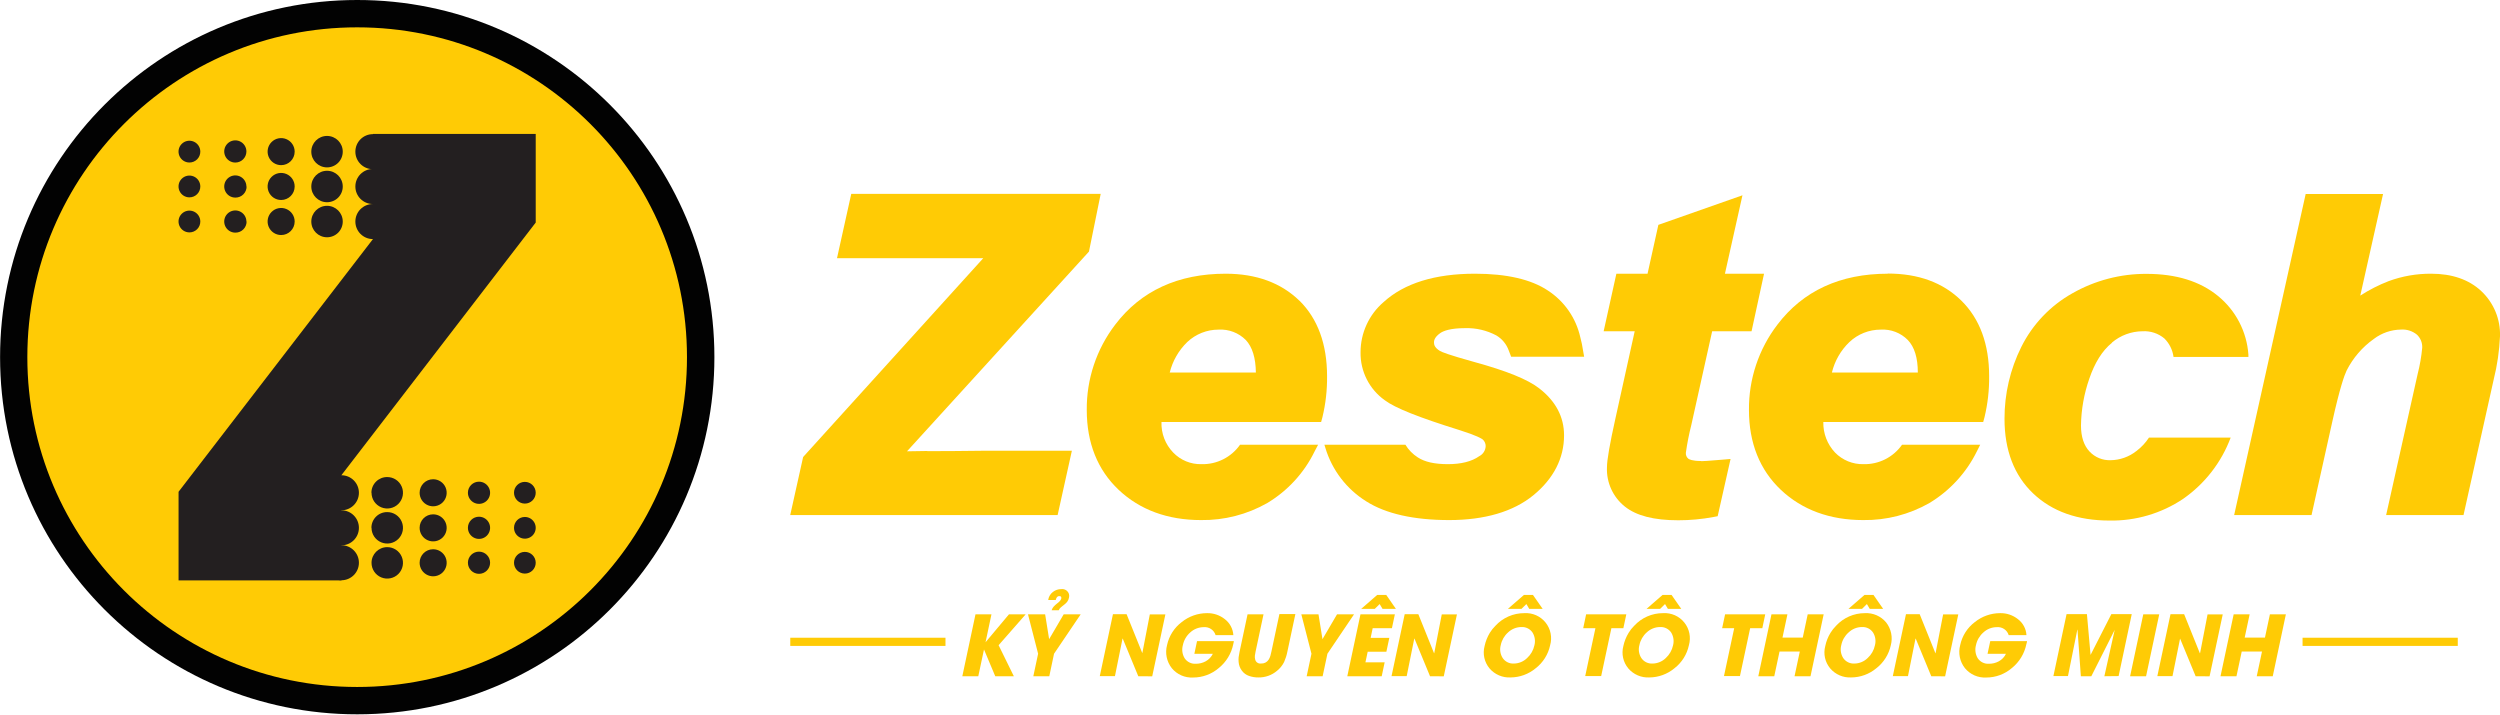
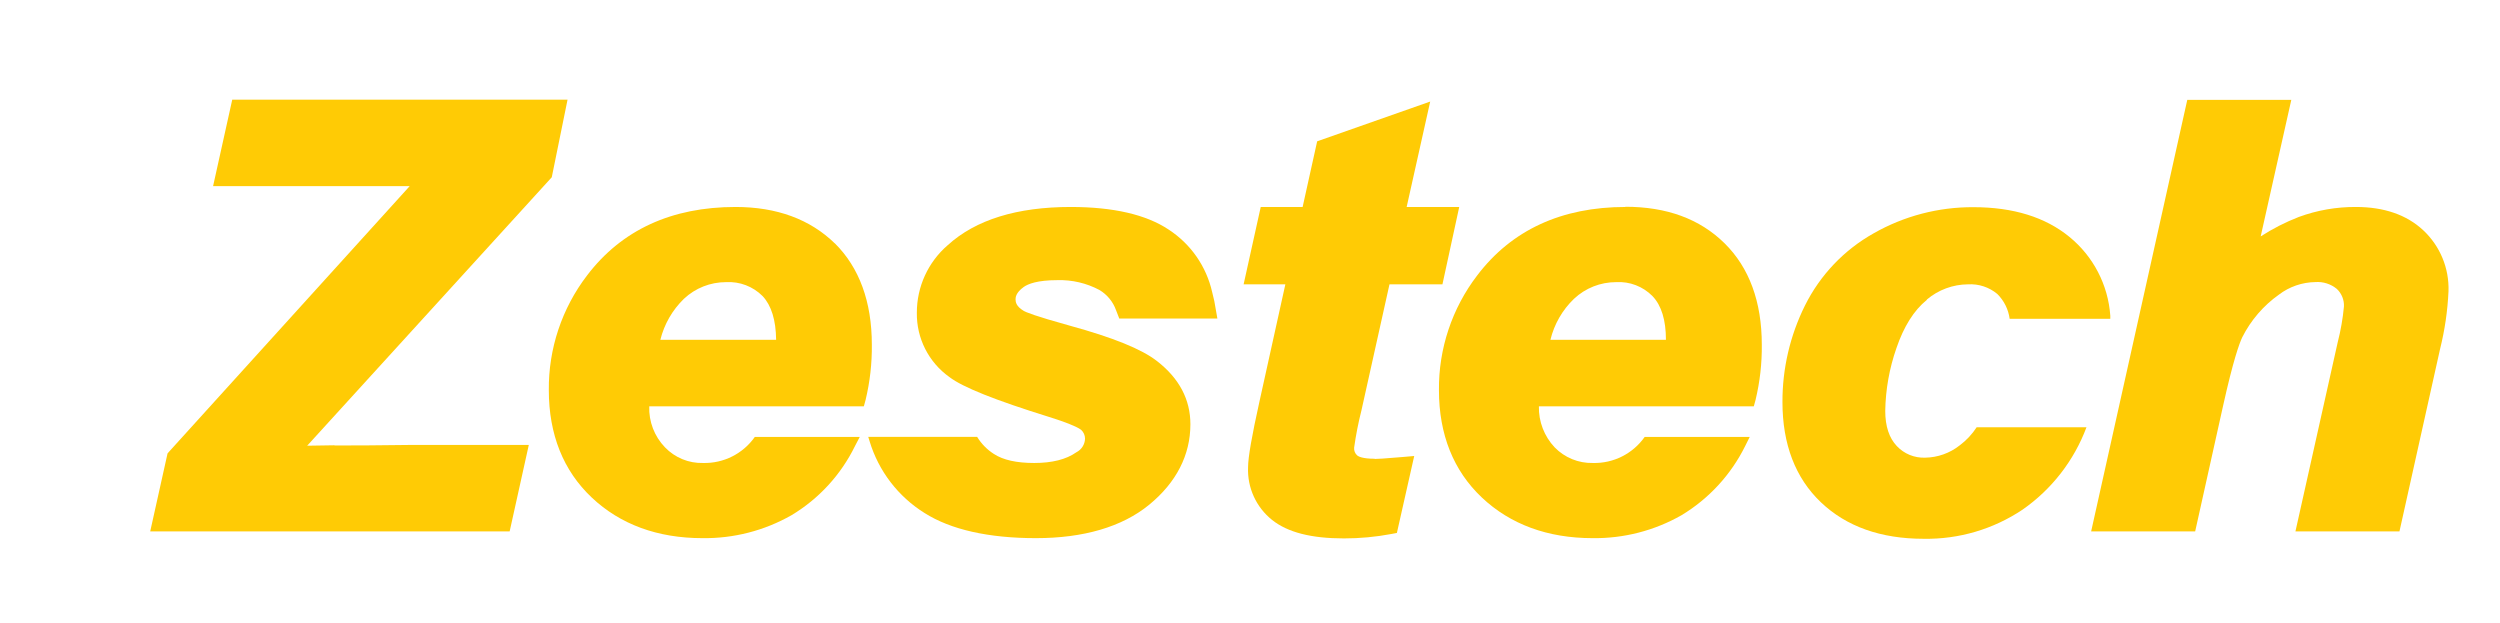
- <svg xmlns="http://www.w3.org/2000/svg" viewBox="0 0 626.4 178.97">
-   <defs>
-     <style>.cls-1{fill:#ffcb05;}.cls-2{fill:#020202;}.cls-3{fill:#231f20;}</style>
-   </defs>
-   <g id="Layer_2" data-name="Layer 2">
-     <g id="Layer_1-2" data-name="Layer 1">
-       <path class="cls-1" d="M232.35,113l-5.09.08,45.29-49.71.3-.33,2.94-14.46h-62.5l-3.57,16.11h36.65L201.51,114.2l-.28.32L198,129.05h67l3.57-16.12H247.18q-9.45.12-14.83.11" />
-       <path class="cls-1" d="M325.62,75.38c-4.61-4.5-10.82-6.8-18.51-6.8-11.91,0-21.24,4.28-27.68,12.76a34.65,34.65,0,0,0-7.13,21.4c0,8.23,2.7,15,8,20s12.25,7.57,20.63,7.57a32.65,32.65,0,0,0,16.6-4.27,30.85,30.85,0,0,0,11.85-12.92l.88-1.68H310.7a11.43,11.43,0,0,1-9.65,4.86,9.48,9.48,0,0,1-7.1-2.92,10.46,10.46,0,0,1-2.93-7.64h40l.33-1.21a42,42,0,0,0,1.16-10.28c0-8-2.33-14.37-6.91-18.91m-32.51,18a16,16,0,0,1,4.39-7.64,11.43,11.43,0,0,1,7.86-3.11,8.9,8.9,0,0,1,6.81,2.6c1.64,1.75,2.48,4.49,2.52,8.15Z" />
-       <path class="cls-1" d="M360.81,83.5c.81-.58,2.56-1.28,6.29-1.28a15.69,15.69,0,0,1,7.83,1.83,7.2,7.2,0,0,1,3.1,3.77l.48,1.24h0l.12.32h18.29l-.57-3.25h0l-.4-1.67a18.86,18.86,0,0,0-8.12-11.67c-4.18-2.79-10.32-4.21-18.26-4.21-10,0-17.7,2.38-22.89,7.1a16.58,16.58,0,0,0-5.78,12.61,14.44,14.44,0,0,0,6.08,12c2.49,1.9,8.55,4.31,18.54,7.42,4.57,1.43,5.74,2.2,6,2.41a2.23,2.23,0,0,1,.73,1.65,2.94,2.94,0,0,1-1.61,2.53c-1.9,1.35-4.57,2-7.86,2s-5.79-.55-7.53-1.69a9.76,9.76,0,0,1-3.11-3.18h-20.3l.25.81a23.91,23.91,0,0,0,10.24,13.38c4.9,3.11,11.93,4.69,20.78,4.69s16.05-2.09,21.1-6.23,7.68-9.25,7.68-15c0-4.61-2.08-8.56-6.22-11.77-2.85-2.23-8.18-4.39-16.31-6.62-6.44-1.79-8.15-2.49-8.6-2.78-1.31-.8-1.46-1.57-1.46-2.09,0-.33,0-1.24,1.54-2.34" />
-       <path class="cls-1" d="M426.23,115.51c-2.25,0-3-.42-3.23-.6a1.73,1.73,0,0,1-.59-1.47,65.1,65.1,0,0,1,1.36-6.93L429,83h9.87L442,68.58h-9.8l4.39-19.65-21.07,7.41-2.71,12.24H405L401.81,83h7.78l-4.83,21.86c-1.42,6.39-2.12,10.4-2.12,12.24a11.93,11.93,0,0,0,4.48,9.82c2.9,2.31,7.28,3.44,13.39,3.44a47.52,47.52,0,0,0,8.82-.82l1.05-.2L433.61,115l-2.2.19c-3.45.3-4.73.36-5.18.36" />
-       <path class="cls-1" d="M473,68.58c-11.89,0-21.22,4.28-27.65,12.76a34.65,34.65,0,0,0-7.13,21.4c0,8.23,2.7,15,8,20s12.26,7.57,20.64,7.57a32.59,32.59,0,0,0,16.57-4.27,31.23,31.23,0,0,0,11.88-12.92l.84-1.68H476.57a11.44,11.44,0,0,1-9.66,4.86,9.62,9.62,0,0,1-7.13-2.92,10.79,10.79,0,0,1-2.93-7.64h40.06l.33-1.21a42,42,0,0,0,1.16-10.28c0-8-2.34-14.37-6.95-18.91s-10.78-6.8-18.5-6.8M459,93.34a15.7,15.7,0,0,1,4.39-7.64,11.43,11.43,0,0,1,7.86-3.11,8.78,8.78,0,0,1,6.77,2.6c1.68,1.75,2.51,4.49,2.51,8.15Z" />
-       <path class="cls-1" d="M529.16,85.84A12,12,0,0,1,536.84,83a7.81,7.81,0,0,1,5.45,1.79,8,8,0,0,1,2.31,4.64h18.76l0-.58a20.84,20.84,0,0,0-7.64-14.71c-4.47-3.66-10.46-5.52-17.85-5.52a37.15,37.15,0,0,0-18.62,4.87,31.54,31.54,0,0,0-12.8,13.45,40.14,40.14,0,0,0-4.2,18c0,7.87,2.41,14.16,7.17,18.69s11.18,6.8,19.16,6.8A32.13,32.13,0,0,0,547,125a32.65,32.65,0,0,0,11.92-15.36H538.45a13.16,13.16,0,0,1-3.14,3.36,10.65,10.65,0,0,1-6.48,2.31,6.88,6.88,0,0,1-5.26-2.16c-1.43-1.5-2.16-3.7-2.16-6.55a37.29,37.29,0,0,1,2.08-11.7c1.36-4,3.26-7.06,5.67-9" />
-       <path class="cls-1" d="M621.68,72.91c-3.09-2.88-7.32-4.33-12.53-4.33a30.38,30.38,0,0,0-10.65,1.86,39.26,39.26,0,0,0-7.11,3.63l5.71-25.46H577.71l-17.92,80.44h19.39l5.21-23.44c1.86-8.37,3-11.55,3.57-12.75a21.71,21.71,0,0,1,6.83-7.94,11.49,11.49,0,0,1,6.79-2.34,5.64,5.64,0,0,1,4,1.27,4.22,4.22,0,0,1,1.33,3.3,42.78,42.78,0,0,1-1.15,6.6l-7.89,35.3h19.39l7.57-34A54.74,54.74,0,0,0,626.4,84.3a14.87,14.87,0,0,0-4.72-11.39" />
-       <path class="cls-2" d="M89.48,0A89.49,89.49,0,1,0,179,89.49,89.49,89.49,0,0,0,89.48,0" />
-       <path class="cls-1" d="M89.48,172.13a82.64,82.64,0,1,1,82.65-82.64,82.64,82.64,0,0,1-82.65,82.64" />
-       <path class="cls-3" d="M97.82,55.51a4.39,4.39,0,1,0-4.39,4.39,4.38,4.38,0,0,0,4.39-4.39" />
-       <path class="cls-3" d="M97.82,46.73a4.39,4.39,0,1,0-4.39,4.39,4.39,4.39,0,0,0,4.39-4.39" />
-       <path class="cls-3" d="M50.19,46.73a2.73,2.73,0,1,0-2.73,2.72,2.72,2.72,0,0,0,2.73-2.72" />
-       <path class="cls-3" d="M61.74,46.73A2.78,2.78,0,1,0,59,49.51a2.78,2.78,0,0,0,2.79-2.78" />
-       <path class="cls-3" d="M73.83,46.73a3.39,3.39,0,1,0-3.38,3.38,3.38,3.38,0,0,0,3.38-3.38" />
-       <path class="cls-3" d="M85.88,46.73a3.94,3.94,0,1,0-3.94,3.94,3.93,3.93,0,0,0,3.94-3.94" />
-       <path class="cls-3" d="M50.19,55.51a2.73,2.73,0,1,0-2.73,2.72,2.72,2.72,0,0,0,2.73-2.72" />
-       <path class="cls-3" d="M61.74,55.51A2.78,2.78,0,1,0,59,58.29a2.79,2.79,0,0,0,2.79-2.78" />
-       <path class="cls-3" d="M73.83,55.51a3.39,3.39,0,1,0-3.38,3.38,3.38,3.38,0,0,0,3.38-3.38" />
-       <path class="cls-3" d="M85.88,55.51a3.94,3.94,0,1,0-3.94,3.94,3.93,3.93,0,0,0,3.94-3.94" />
-       <path class="cls-3" d="M50.19,38a2.73,2.73,0,1,0-2.73,2.72A2.72,2.72,0,0,0,50.19,38" />
-       <path class="cls-3" d="M61.74,38A2.78,2.78,0,1,0,59,40.73,2.78,2.78,0,0,0,61.74,38" />
-       <path class="cls-3" d="M73.83,38a3.39,3.39,0,1,0-3.38,3.38A3.38,3.38,0,0,0,73.83,38" />
-       <path class="cls-3" d="M85.88,38a3.94,3.94,0,1,0-3.94,3.94A3.93,3.93,0,0,0,85.88,38" />
-       <path class="cls-3" d="M97.82,38a4.39,4.39,0,1,0-4.39,4.39A4.39,4.39,0,0,0,97.82,38" />
-       <path class="cls-3" d="M81.15,123.46a4.39,4.39,0,1,0,4.39-4.38,4.38,4.38,0,0,0-4.39,4.38" />
-       <path class="cls-3" d="M81.15,132.24a4.39,4.39,0,1,0,4.39-4.38,4.38,4.38,0,0,0-4.39,4.38" />
-       <path class="cls-3" d="M128.79,132.24a2.72,2.72,0,1,0,2.72-2.71,2.72,2.72,0,0,0-2.72,2.71" />
-       <path class="cls-3" d="M117.24,132.24a2.78,2.78,0,1,0,2.78-2.77,2.77,2.77,0,0,0-2.78,2.77" />
-       <path class="cls-3" d="M105.14,132.24a3.39,3.39,0,1,0,3.38-3.37,3.38,3.38,0,0,0-3.38,3.37" />
-       <path class="cls-3" d="M93.09,132.24A3.94,3.94,0,1,0,97,128.31a3.93,3.93,0,0,0-3.94,3.93" />
-       <path class="cls-3" d="M128.79,123.46a2.72,2.72,0,1,0,2.72-2.72,2.71,2.71,0,0,0-2.72,2.72" />
-       <path class="cls-3" d="M117.24,123.46a2.78,2.78,0,1,0,2.78-2.77,2.77,2.77,0,0,0-2.78,2.77" />
-       <path class="cls-3" d="M105.14,123.46a3.39,3.39,0,1,0,3.38-3.38,3.38,3.38,0,0,0-3.38,3.38" />
-       <path class="cls-3" d="M93.09,123.46A3.94,3.94,0,1,0,97,119.53a3.93,3.93,0,0,0-3.94,3.93" />
-       <path class="cls-3" d="M128.79,141a2.72,2.72,0,1,0,2.72-2.72,2.72,2.72,0,0,0-2.72,2.72" />
-       <path class="cls-3" d="M117.24,141a2.78,2.78,0,1,0,2.78-2.78,2.77,2.77,0,0,0-2.78,2.78" />
-       <path class="cls-3" d="M105.14,141a3.39,3.39,0,1,0,3.38-3.38,3.38,3.38,0,0,0-3.38,3.38" />
-       <path class="cls-3" d="M93.09,141A3.94,3.94,0,1,0,97,137.09,3.93,3.93,0,0,0,93.09,141" />
-       <path class="cls-3" d="M81.15,141a4.39,4.39,0,1,0,4.39-4.39A4.39,4.39,0,0,0,81.15,141" />
-       <polygon class="cls-3" points="93.44 33.56 93.44 59.91 44.74 123.22 44.74 145.42 85.54 145.42 85.54 119.07 134.23 55.76 134.23 33.56 93.44 33.56" />
-       <rect class="cls-1" x="198.01" y="159.79" width="38.89" height="2.05" />
-       <rect class="cls-1" x="576.93" y="159.79" width="38.89" height="2.05" />
-       <path class="cls-1" d="M249.37,169.44l-2.82-6.71h0l-1.43,6.71h-4l3.3-15.52h4l-1.48,7h0l5.87-7H257l-6.79,7.74,3.82,7.78Z" />
-       <path class="cls-1" d="M264.1,163.8l-1.19,5.64h-4l1.2-5.64-2.54-9.88h4.3l1,6.23,3.65-6.23h4.26Zm3.29-13a3.5,3.5,0,0,1-.38.4c-.12.11-.26.23-.43.36l-.42.33a3.67,3.67,0,0,0-.38.32,1.65,1.65,0,0,0-.5.69H263.5A2.33,2.33,0,0,1,264,152a4.3,4.3,0,0,1,.37-.37l.39-.34.4-.31.34-.32a1.54,1.54,0,0,0,.41-.67c.08-.42-.07-.63-.46-.63a.75.75,0,0,0-.65.31,2,2,0,0,0-.27.67h-1.87s0-.06,0-.09v-.09a3.12,3.12,0,0,1,1.18-1.86,3.34,3.34,0,0,1,2.06-.69,1.78,1.78,0,0,1,1.94,1.23,1.76,1.76,0,0,1,0,.94A2.47,2.47,0,0,1,267.39,150.79Z" />
-       <path class="cls-1" d="M285.21,169.44l-3.9-9.44-.05,0-1.9,9.42h-3.8l3.3-15.52h3.42l3.94,9.76,0,0,1.88-9.72H292l-3.3,15.52Z" />
-       <path class="cls-1" d="M309,161.43a10.3,10.3,0,0,1-3.62,5.95,9.84,9.84,0,0,1-6.44,2.38,6.45,6.45,0,0,1-5.34-2.35,6.6,6.6,0,0,1-1.18-5.79,9.81,9.81,0,0,1,3.67-5.75,10.11,10.11,0,0,1,6.34-2.24,6.93,6.93,0,0,1,4.47,1.51,5.46,5.46,0,0,1,2.13,4h-4.45a2.85,2.85,0,0,0-3-2,5,5,0,0,0-3.36,1.33,5.73,5.73,0,0,0-1.84,3.18,4.17,4.17,0,0,0,.44,3.28,3.12,3.12,0,0,0,2.82,1.38,5,5,0,0,0,2.45-.61,4.22,4.22,0,0,0,1.8-1.89h-4.63l.67-3.17h9.21c0,.13,0,.26-.06.41Z" />
-       <path class="cls-1" d="M322.56,163.3a12.23,12.23,0,0,1-.81,2.57,6.61,6.61,0,0,1-1.76,2.19,7,7,0,0,1-4.69,1.68,6.84,6.84,0,0,1-2.34-.38,3.71,3.71,0,0,1-1.77-1.28,4.12,4.12,0,0,1-.84-2.21,6.27,6.27,0,0,1,0-1.2c.05-.35.13-.81.24-1.37l2-9.38h4l-2,9.38c-.08.41-.14.76-.17,1a2.8,2.8,0,0,0,.09,1,1.32,1.32,0,0,0,1.47.95,2.1,2.1,0,0,0,1.87-.93,3.82,3.82,0,0,0,.46-1c.08-.27.17-.63.26-1.08l2-9.38h4Z" />
-       <path class="cls-1" d="M332.6,163.8l-1.2,5.64h-4l1.2-5.64-2.54-9.88h4.3l1,6.23,3.65-6.23h4.26Z" />
-       <path class="cls-1" d="M337.58,169.44l3.3-15.52h8.62l-.74,3.48h-4.82l-.51,2.42h4.68l-.74,3.48h-4.68l-.57,2.66h4.82l-.74,3.48Zm8.82-16.89-.71-1.2-1.22,1.2h-3.4l4-3.48h2.27l2.41,3.48Z" />
-       <path class="cls-1" d="M358.31,169.44l-3.9-9.44-.05,0-1.9,9.42h-3.8l3.3-15.52h3.42l3.93,9.76.05,0,1.89-9.72h3.8l-3.3,15.52Z" />
-       <path class="cls-1" d="M384.78,167.44a9.92,9.92,0,0,1-6.31,2.3,6.49,6.49,0,0,1-5.25-2.26,6.24,6.24,0,0,1-1.24-5.61,10.75,10.75,0,0,1,1.31-3.31,9.22,9.22,0,0,1,1.39-1.75,9.78,9.78,0,0,1,7.24-3.18,6.32,6.32,0,0,1,6.48,8.05A9.88,9.88,0,0,1,384.78,167.44ZM384,158.5a3.15,3.15,0,0,0-2.78-1.39,4.9,4.9,0,0,0-3.36,1.35,5.78,5.78,0,0,0-1.83,3.18,4,4,0,0,0,.48,3.23,3.15,3.15,0,0,0,2.82,1.39,4.81,4.81,0,0,0,3.31-1.39,6,6,0,0,0,1.82-3.17A4.14,4.14,0,0,0,384,158.5Zm-.84-5.95-.71-1.2-1.22,1.2h-3.4l4-3.48h2.27l2.42,3.48Z" />
-       <path class="cls-1" d="M403.75,157.4l-2.56,12h-4l2.56-12h-3.06l.73-3.48h10.07l-.74,3.48Z" />
-       <path class="cls-1" d="M419.55,167.44a9.92,9.92,0,0,1-6.31,2.3,6.49,6.49,0,0,1-5.25-2.26,6.24,6.24,0,0,1-1.24-5.61,10.53,10.53,0,0,1,1.32-3.31,8.76,8.76,0,0,1,1.38-1.75,9.78,9.78,0,0,1,7.24-3.18,6.32,6.32,0,0,1,6.48,8.05A9.88,9.88,0,0,1,419.55,167.44Zm-.81-8.94a3.14,3.14,0,0,0-2.78-1.39,4.9,4.9,0,0,0-3.36,1.35,5.78,5.78,0,0,0-1.83,3.18,4,4,0,0,0,.48,3.23,3.15,3.15,0,0,0,2.82,1.39,4.83,4.83,0,0,0,3.32-1.39,6,6,0,0,0,1.81-3.17A4.14,4.14,0,0,0,418.74,158.5Zm-.84-5.95-.71-1.2-1.22,1.2h-3.4l4-3.48h2.26l2.42,3.48Z" />
-       <path class="cls-1" d="M438.52,157.4l-2.56,12h-4l2.56-12H431.5l.74-3.48H442.3l-.73,3.48Z" />
-       <path class="cls-1" d="M449.64,169.44l1.32-6.2h-5.08l-1.32,6.2h-4l3.3-15.52h4l-1.24,5.83h5.08l1.24-5.83h4l-3.3,15.52Z" />
-       <path class="cls-1" d="M470.13,167.44a9.9,9.9,0,0,1-6.31,2.3,6.48,6.48,0,0,1-5.24-2.26,6.21,6.21,0,0,1-1.24-5.61,10.28,10.28,0,0,1,1.31-3.31,9.55,9.55,0,0,1,1.38-1.75,9.79,9.79,0,0,1,7.24-3.18,6.48,6.48,0,0,1,5.31,2.31,6.56,6.56,0,0,1,1.18,5.74A9.94,9.94,0,0,1,470.13,167.44Zm-.81-8.94a3.14,3.14,0,0,0-2.77-1.39,4.86,4.86,0,0,0-3.36,1.35,5.74,5.74,0,0,0-1.84,3.18,4.07,4.07,0,0,0,.48,3.23,3.17,3.17,0,0,0,2.82,1.39,4.81,4.81,0,0,0,3.32-1.39,5.93,5.93,0,0,0,1.81-3.17A4.09,4.09,0,0,0,469.32,158.5Zm-.84-5.95-.71-1.2-1.21,1.2h-3.4l4-3.48h2.26l2.42,3.48Z" />
-       <path class="cls-1" d="M483.9,169.44,480,160l-.05,0-1.89,9.42h-3.8l3.3-15.52H481l3.93,9.76.05,0,1.89-9.72h3.8l-3.3,15.52Z" />
-       <path class="cls-1" d="M507.72,161.43a10.3,10.3,0,0,1-3.62,5.95,9.81,9.81,0,0,1-6.44,2.38,6.45,6.45,0,0,1-5.33-2.35,6.57,6.57,0,0,1-1.18-5.79,9.75,9.75,0,0,1,3.66-5.75,10.13,10.13,0,0,1,6.34-2.24,6.93,6.93,0,0,1,4.47,1.51,5.4,5.4,0,0,1,2.13,4H503.3a2.85,2.85,0,0,0-3-2,4.93,4.93,0,0,0-3.35,1.33,5.75,5.75,0,0,0-1.85,3.18,4.21,4.21,0,0,0,.44,3.28,3.13,3.13,0,0,0,2.83,1.38,5,5,0,0,0,2.45-.61,4.15,4.15,0,0,0,1.79-1.89H498l.68-3.17h9.2c0,.13,0,.26-.06.41Z" />
-       <path class="cls-1" d="M527.27,169.44l2.59-11.62,0,0L524,169.44h-2.62l-.84-11.66-.05,0-2.34,11.62h-3.65l3.3-15.52h5.1l.91,10.22h0l5.21-10.22h5.11l-3.29,15.52Z" />
-       <path class="cls-1" d="M533.72,169.44l3.3-15.52h4l-3.3,15.52Z" />
-       <path class="cls-1" d="M550.14,169.44l-3.9-9.44,0,0-1.9,9.42h-3.8l3.3-15.52h3.42l3.93,9.76.06,0,1.88-9.72h3.8l-3.3,15.52Z" />
-       <path class="cls-1" d="M565.45,169.44l1.32-6.2h-5.08l-1.32,6.2h-4l3.3-15.52h4l-1.24,5.83h5.08l1.24-5.83h4l-3.29,15.52Z" />
-     </g>
-   </g>
+ <svg xmlns="http://www.w3.org/2000/svg" viewBox="170 30 466 116">
+   <path fill="#ffcb05" d="M232.35,113l-5.09.08,45.29-49.71.3-.33,2.94-14.46h-62.5l-3.57,16.11h36.65L201.51,114.2l-.28.32L198,129.05h67l3.57-16.12H247.18q-9.45.12-14.83.11" />
+   <path fill="#ffcb05" d="M325.62,75.38c-4.61-4.5-10.82-6.8-18.51-6.8-11.91,0-21.24,4.28-27.68,12.76a34.65,34.65,0,0,0-7.13,21.4c0,8.23,2.7,15,8,20s12.25,7.57,20.63,7.57a32.65,32.65,0,0,0,16.6-4.27,30.85,30.85,0,0,0,11.85-12.92l.88-1.68H310.7a11.43,11.43,0,0,1-9.65,4.86,9.48,9.48,0,0,1-7.1-2.92,10.46,10.46,0,0,1-2.93-7.64h40l.33-1.21a42,42,0,0,0,1.16-10.28c0-8-2.33-14.37-6.91-18.91m-32.51,18a16,16,0,0,1,4.39-7.64,11.43,11.43,0,0,1,7.86-3.11,8.9,8.9,0,0,1,6.81,2.6c1.64,1.75,2.48,4.49,2.52,8.15Z" />
+   <path fill="#ffcb05" d="M360.81,83.5c.81-.58,2.56-1.28,6.29-1.28a15.69,15.69,0,0,1,7.83,1.83,7.2,7.2,0,0,1,3.1,3.77l.48,1.24h0l.12.32h18.29l-.57-3.25h0l-.4-1.67a18.86,18.86,0,0,0-8.12-11.67c-4.18-2.79-10.32-4.21-18.26-4.21-10,0-17.7,2.38-22.89,7.1a16.58,16.58,0,0,0-5.78,12.61,14.44,14.44,0,0,0,6.08,12c2.49,1.9,8.55,4.31,18.54,7.42,4.57,1.43,5.74,2.2,6,2.41a2.23,2.23,0,0,1,.73,1.65,2.94,2.94,0,0,1-1.61,2.53c-1.9,1.35-4.57,2-7.86,2s-5.79-.55-7.53-1.69a9.76,9.76,0,0,1-3.11-3.18h-20.3l.25.81a23.91,23.91,0,0,0,10.24,13.38c4.9,3.11,11.93,4.69,20.78,4.69s16.05-2.09,21.1-6.23,7.68-9.25,7.68-15c0-4.61-2.08-8.56-6.22-11.77-2.85-2.23-8.18-4.39-16.31-6.62-6.44-1.79-8.15-2.49-8.6-2.78-1.31-.8-1.46-1.57-1.46-2.09,0-.33,0-1.24,1.54-2.34" />
+   <path fill="#ffcb05" d="M426.23,115.51c-2.25,0-3-.42-3.23-.6a1.73,1.73,0,0,1-.59-1.47,65.1,65.1,0,0,1,1.36-6.93L429,83h9.87L442,68.58h-9.8l4.39-19.65-21.07,7.41-2.71,12.24H405L401.81,83h7.78l-4.83,21.86c-1.42,6.39-2.12,10.4-2.12,12.24a11.93,11.93,0,0,0,4.48,9.82c2.9,2.31,7.28,3.44,13.39,3.44a47.52,47.52,0,0,0,8.82-.82l1.05-.2L433.61,115l-2.2.19c-3.45.3-4.73.36-5.18.36" />
+   <path fill="#ffcb05" d="M473,68.58c-11.89,0-21.22,4.28-27.65,12.76a34.65,34.65,0,0,0-7.13,21.4c0,8.23,2.7,15,8,20s12.26,7.57,20.64,7.57a32.59,32.59,0,0,0,16.57-4.27,31.23,31.23,0,0,0,11.88-12.92l.84-1.68H476.57a11.44,11.44,0,0,1-9.66,4.86,9.62,9.62,0,0,1-7.13-2.92,10.79,10.79,0,0,1-2.93-7.64h40.06l.33-1.21a42,42,0,0,0,1.16-10.28c0-8-2.34-14.37-6.95-18.91s-10.78-6.8-18.5-6.8M459,93.34a15.7,15.7,0,0,1,4.39-7.64,11.43,11.43,0,0,1,7.86-3.11,8.78,8.78,0,0,1,6.77,2.6c1.68,1.75,2.51,4.49,2.51,8.15Z" />
+   <path fill="#ffcb05" d="M529.16,85.84A12,12,0,0,1,536.84,83a7.81,7.81,0,0,1,5.45,1.79,8,8,0,0,1,2.31,4.64h18.76l0-.58a20.84,20.84,0,0,0-7.64-14.71c-4.47-3.66-10.46-5.52-17.85-5.52a37.15,37.15,0,0,0-18.62,4.87,31.54,31.54,0,0,0-12.8,13.45,40.14,40.14,0,0,0-4.2,18c0,7.87,2.41,14.16,7.17,18.69s11.18,6.8,19.16,6.8A32.13,32.13,0,0,0,547,125a32.65,32.65,0,0,0,11.92-15.36H538.45a13.16,13.16,0,0,1-3.14,3.36,10.65,10.65,0,0,1-6.48,2.31,6.88,6.88,0,0,1-5.26-2.16c-1.43-1.5-2.16-3.7-2.16-6.55a37.29,37.29,0,0,1,2.08-11.7c1.36-4,3.26-7.06,5.67-9" />
+   <path fill="#ffcb05" d="M621.68,72.91c-3.09-2.88-7.32-4.33-12.53-4.33a30.38,30.38,0,0,0-10.65,1.86,39.26,39.26,0,0,0-7.11,3.63l5.71-25.46H577.71l-17.92,80.44h19.39l5.21-23.44c1.86-8.37,3-11.55,3.57-12.75a21.71,21.71,0,0,1,6.83-7.94,11.49,11.49,0,0,1,6.79-2.34,5.64,5.64,0,0,1,4,1.27,4.22,4.22,0,0,1,1.33,3.3,42.78,42.78,0,0,1-1.15,6.6l-7.89,35.3h19.39l7.57-34A54.74,54.74,0,0,0,626.4,84.3a14.87,14.87,0,0,0-4.72-11.39" />
</svg>
